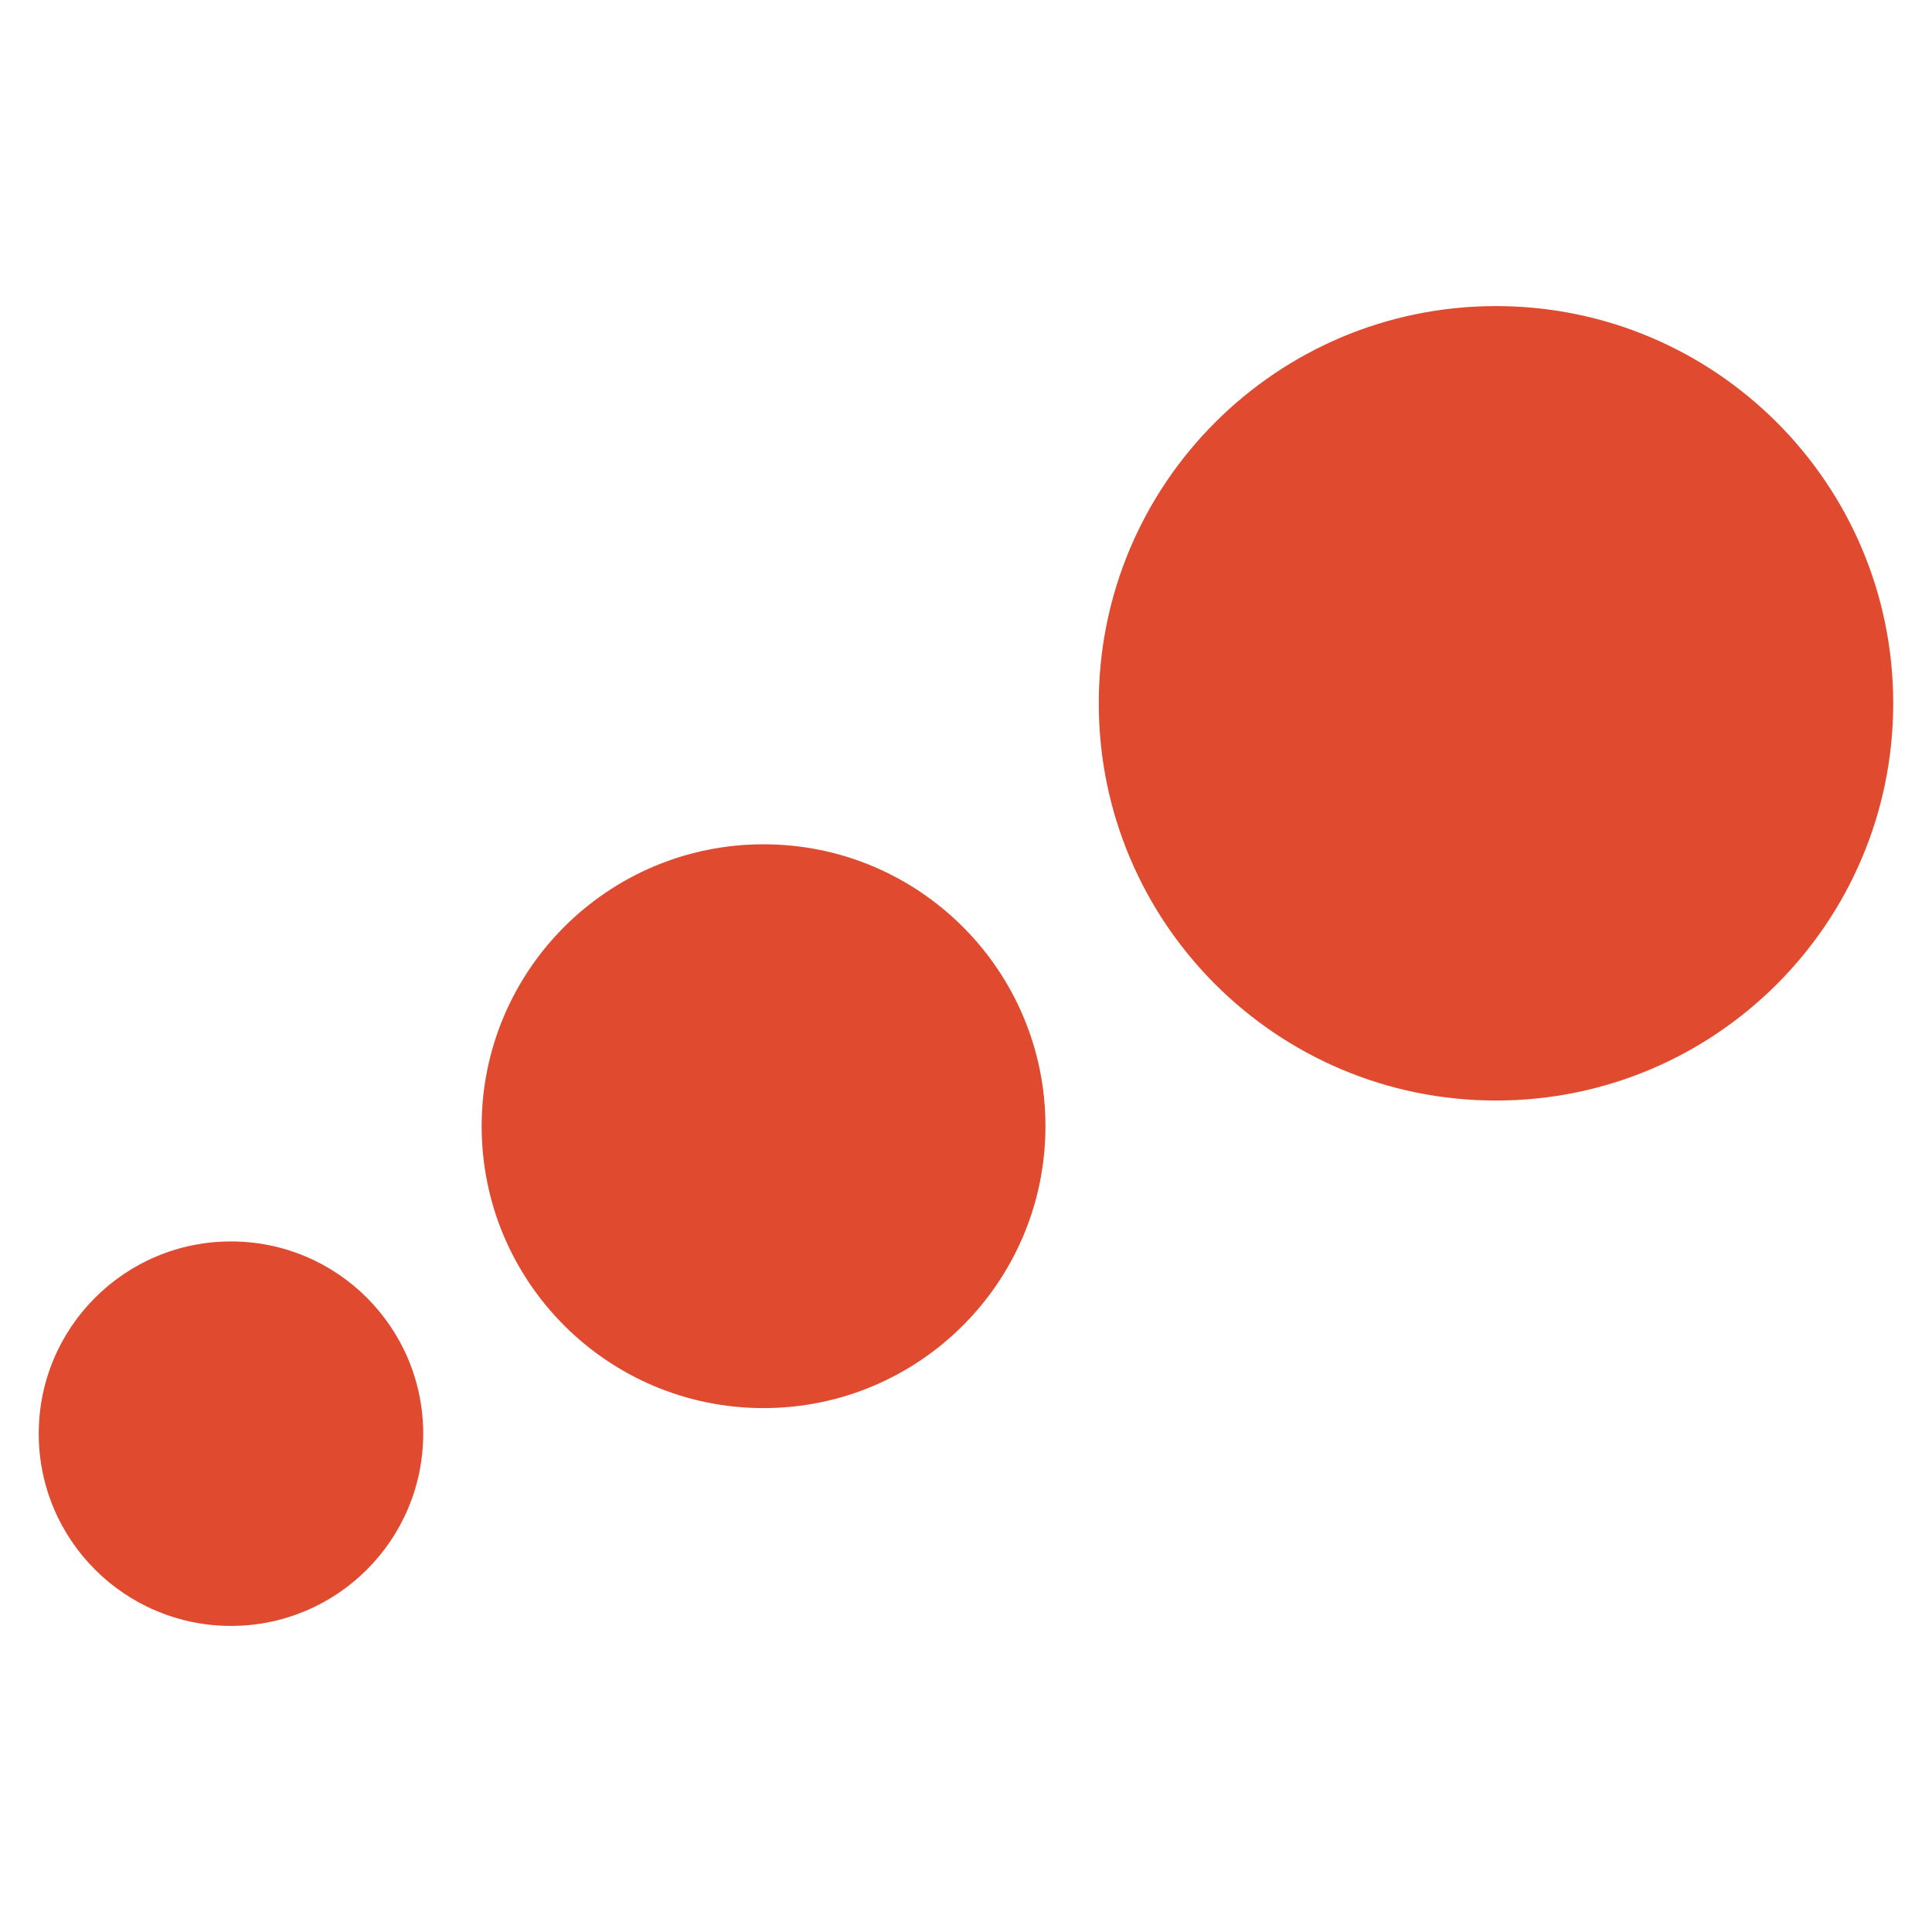
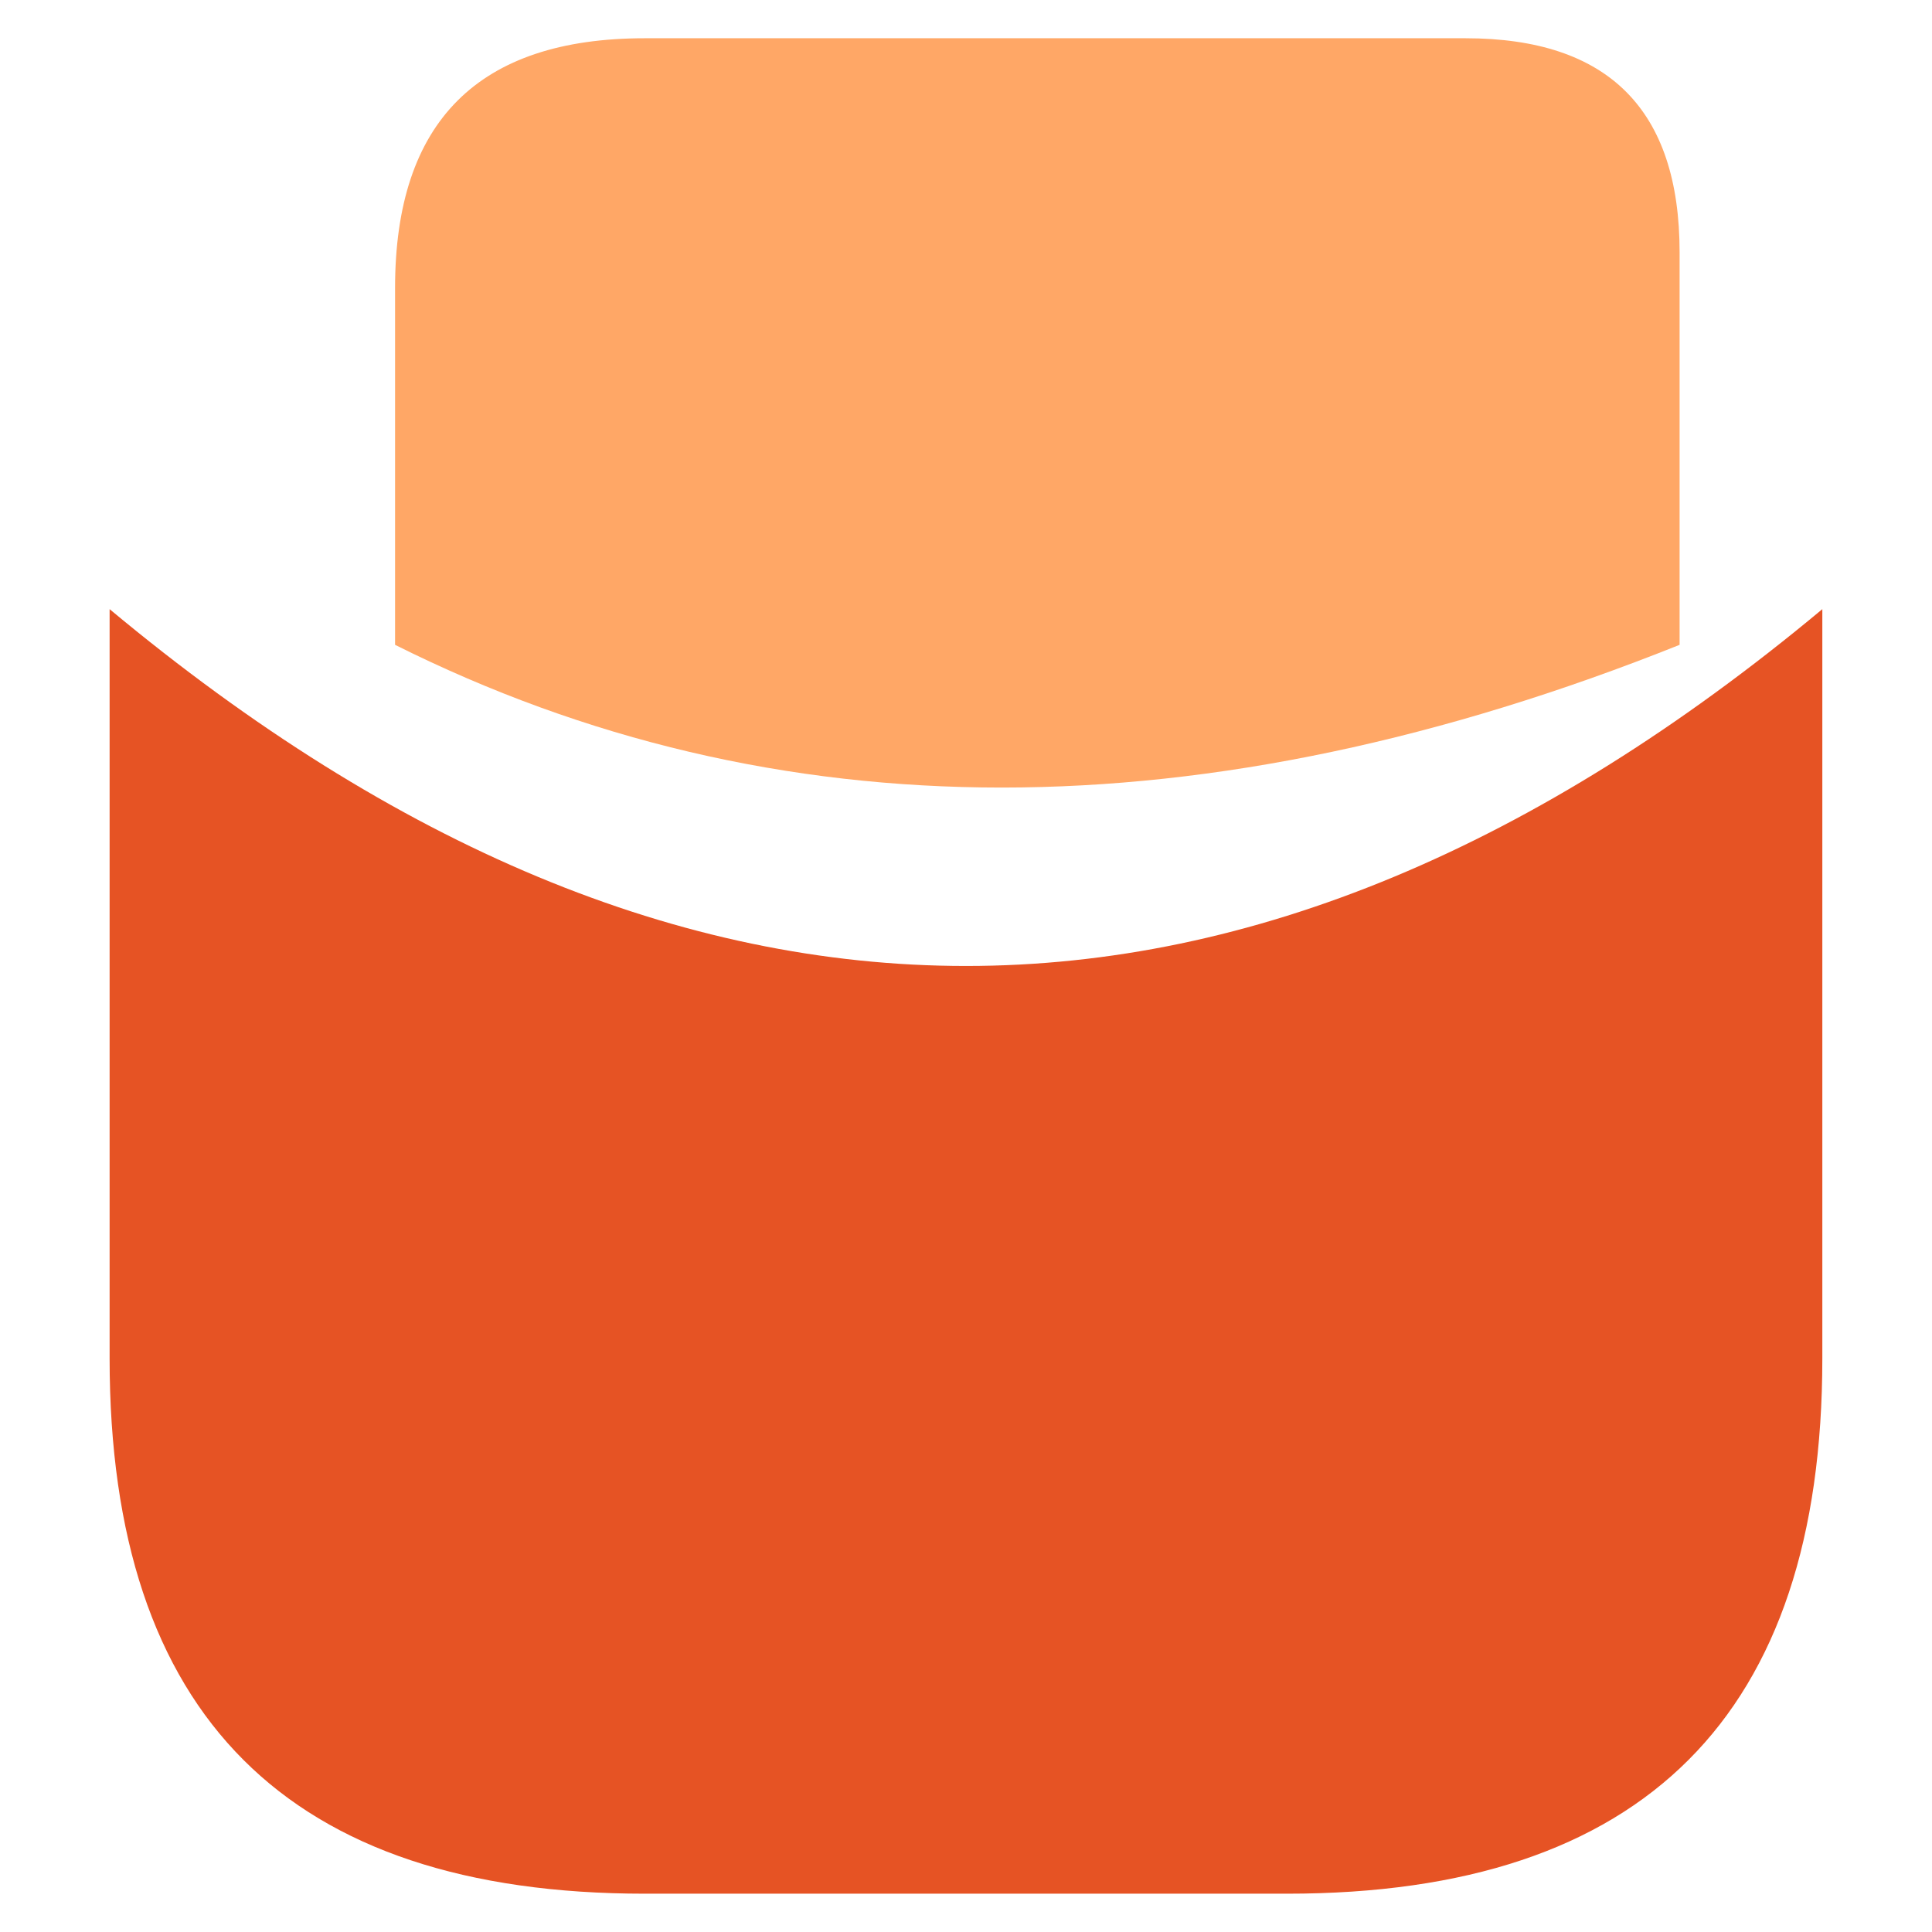
<svg xmlns="http://www.w3.org/2000/svg" viewBox="0 0 256 256" width="256" height="256">
-   <g transform="translate(-12.42 -3.64) scale(1.097)">
-     <path fill="#E04A2F" d="M16 176.49A23.22 23.22 0 1 0 62.44 176.49A23.22 23.22 0 1 0 16 176.49ZM69.5 139.35A34.05 34.05 0 1 0 137.6 139.35A34.05 34.05 0 1 0 69.5 139.35ZM144.04 88.27A47.98 47.98 0 1 0 240 88.27A47.98 47.98 0 1 0 144.04 88.27Z" />
+   <g transform="translate(-23.3 -23.3) scale(1.182)">
+     <path fill="#FFA766" d="M92 24 H184 Q208 24 208 48 V92 Q128 124 64 92 V52 Q64 24 92 24 Z" />
+     <path fill="#E65324" d="M32 88 Q128 168 224 88 V172 Q224 232 164 232 H92 Q32 232 32 172 Z" />
  </g>
</svg>
